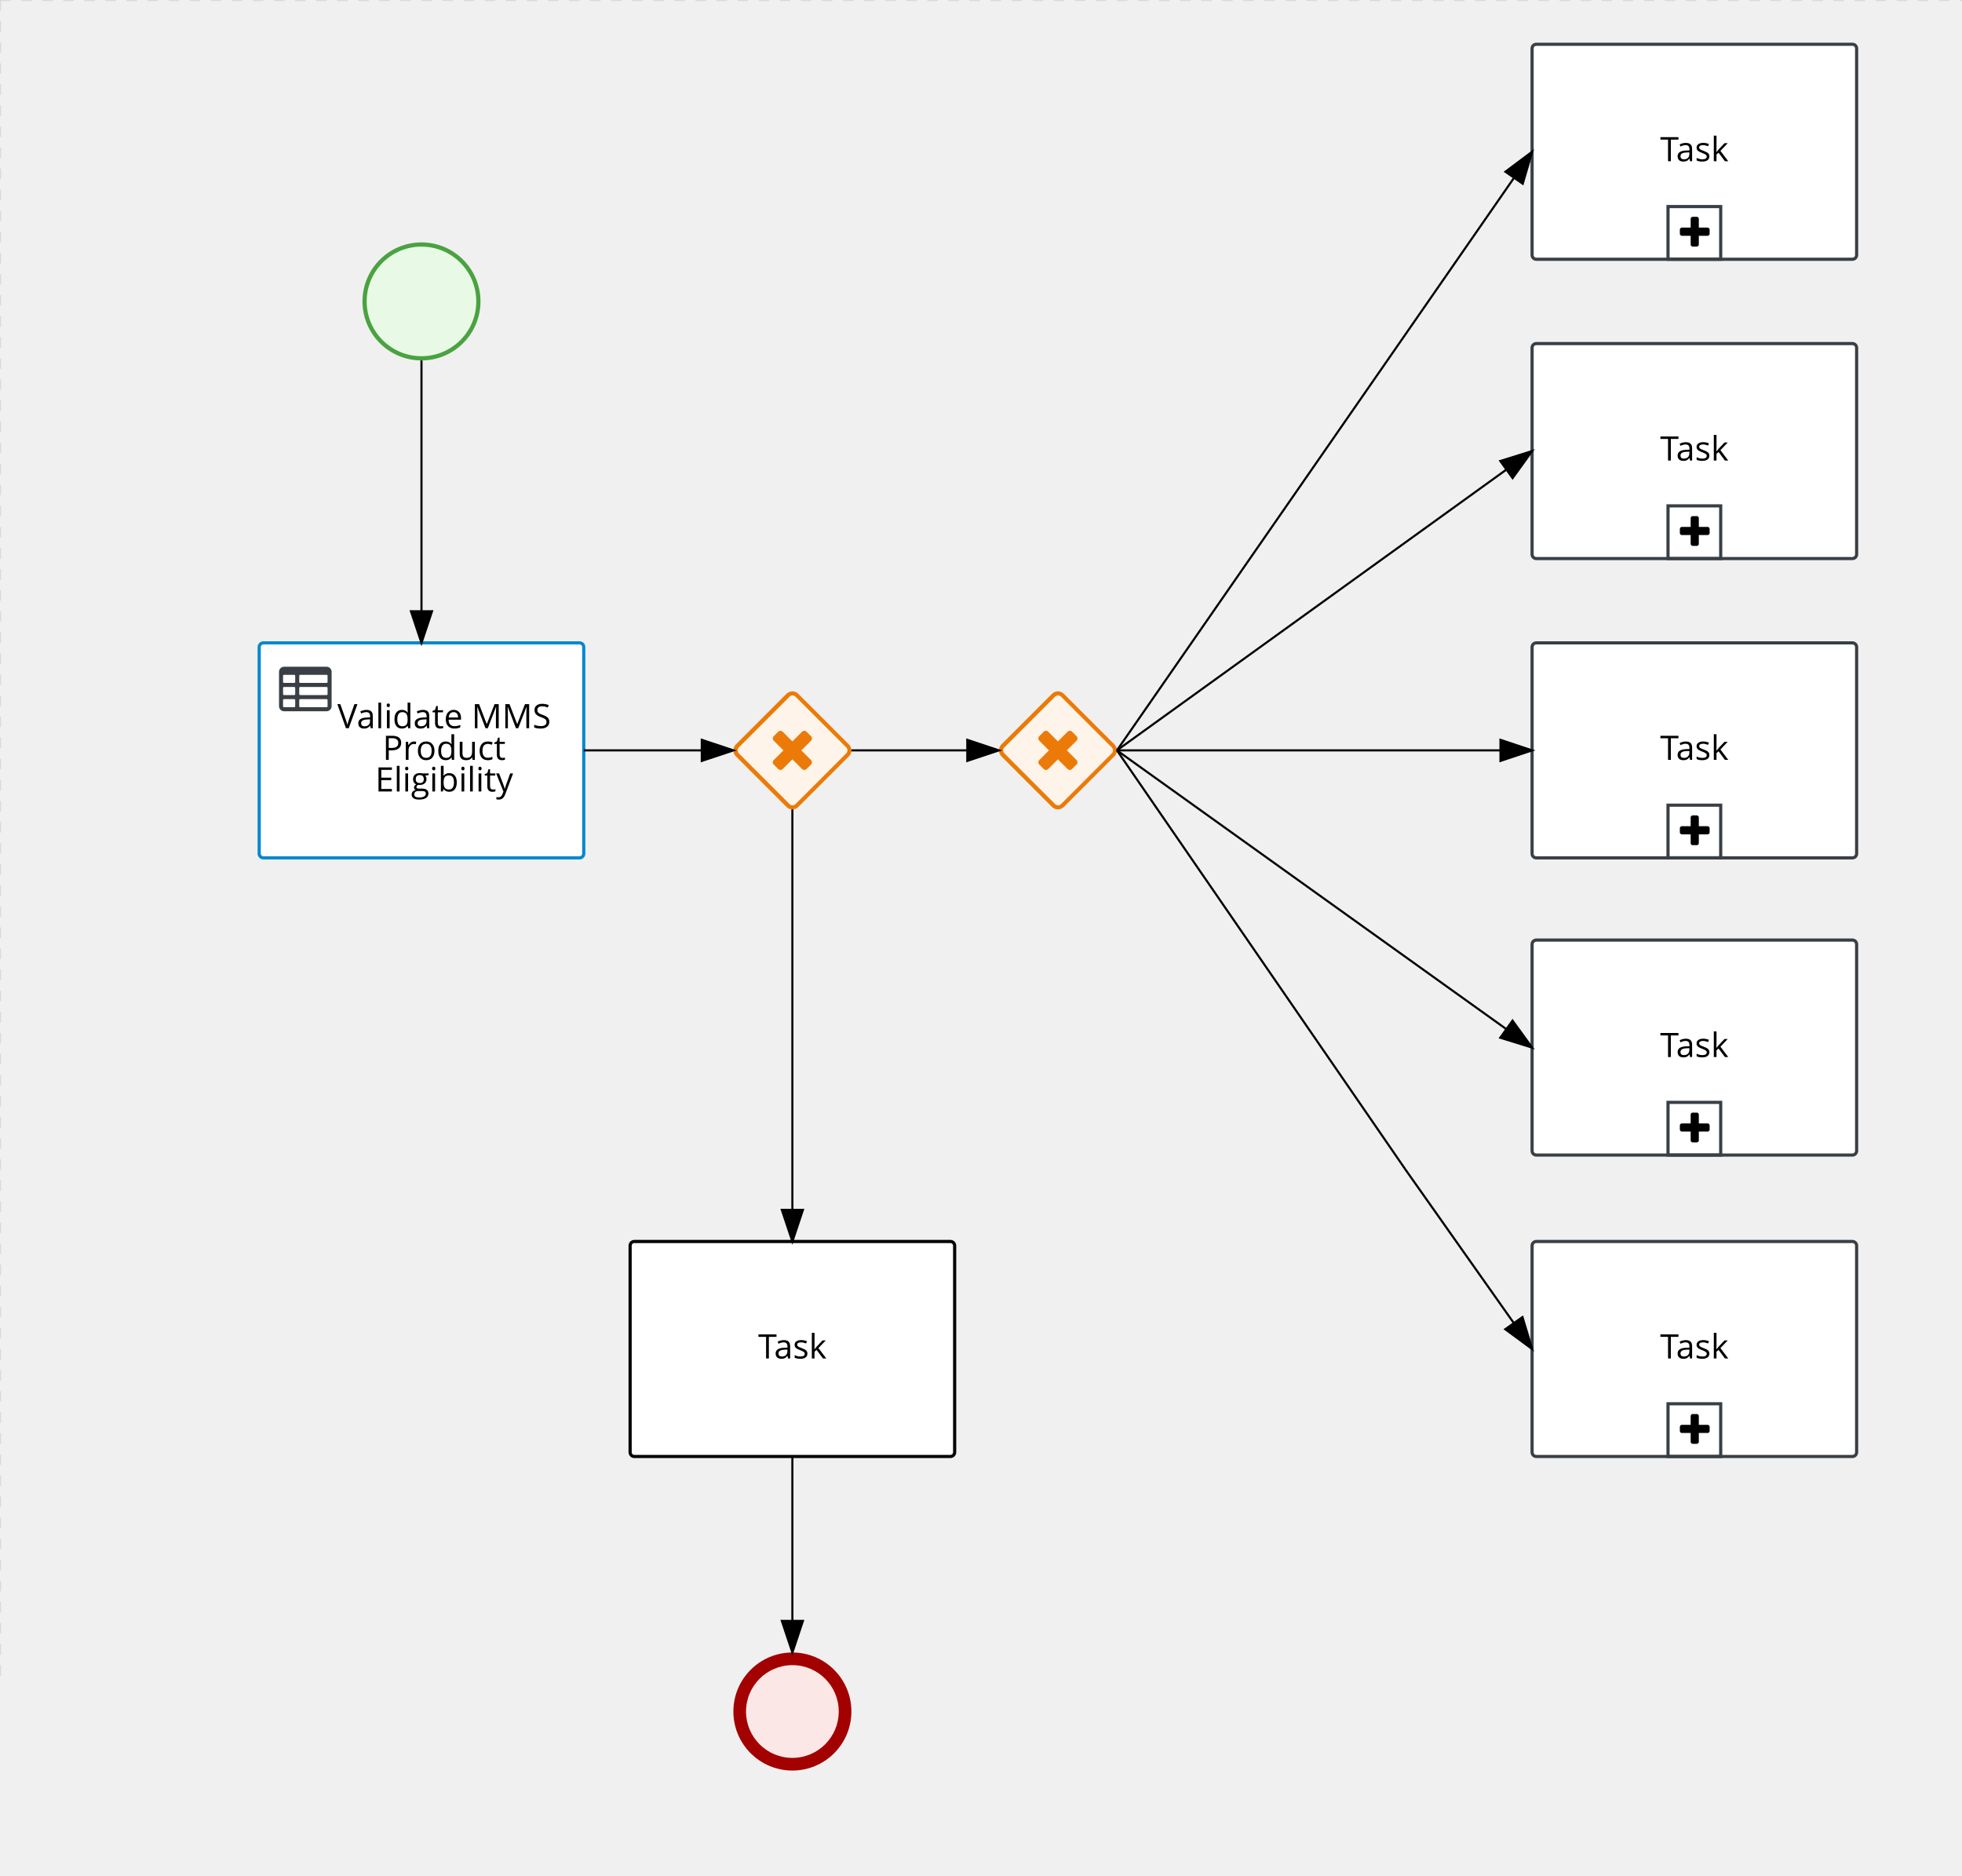
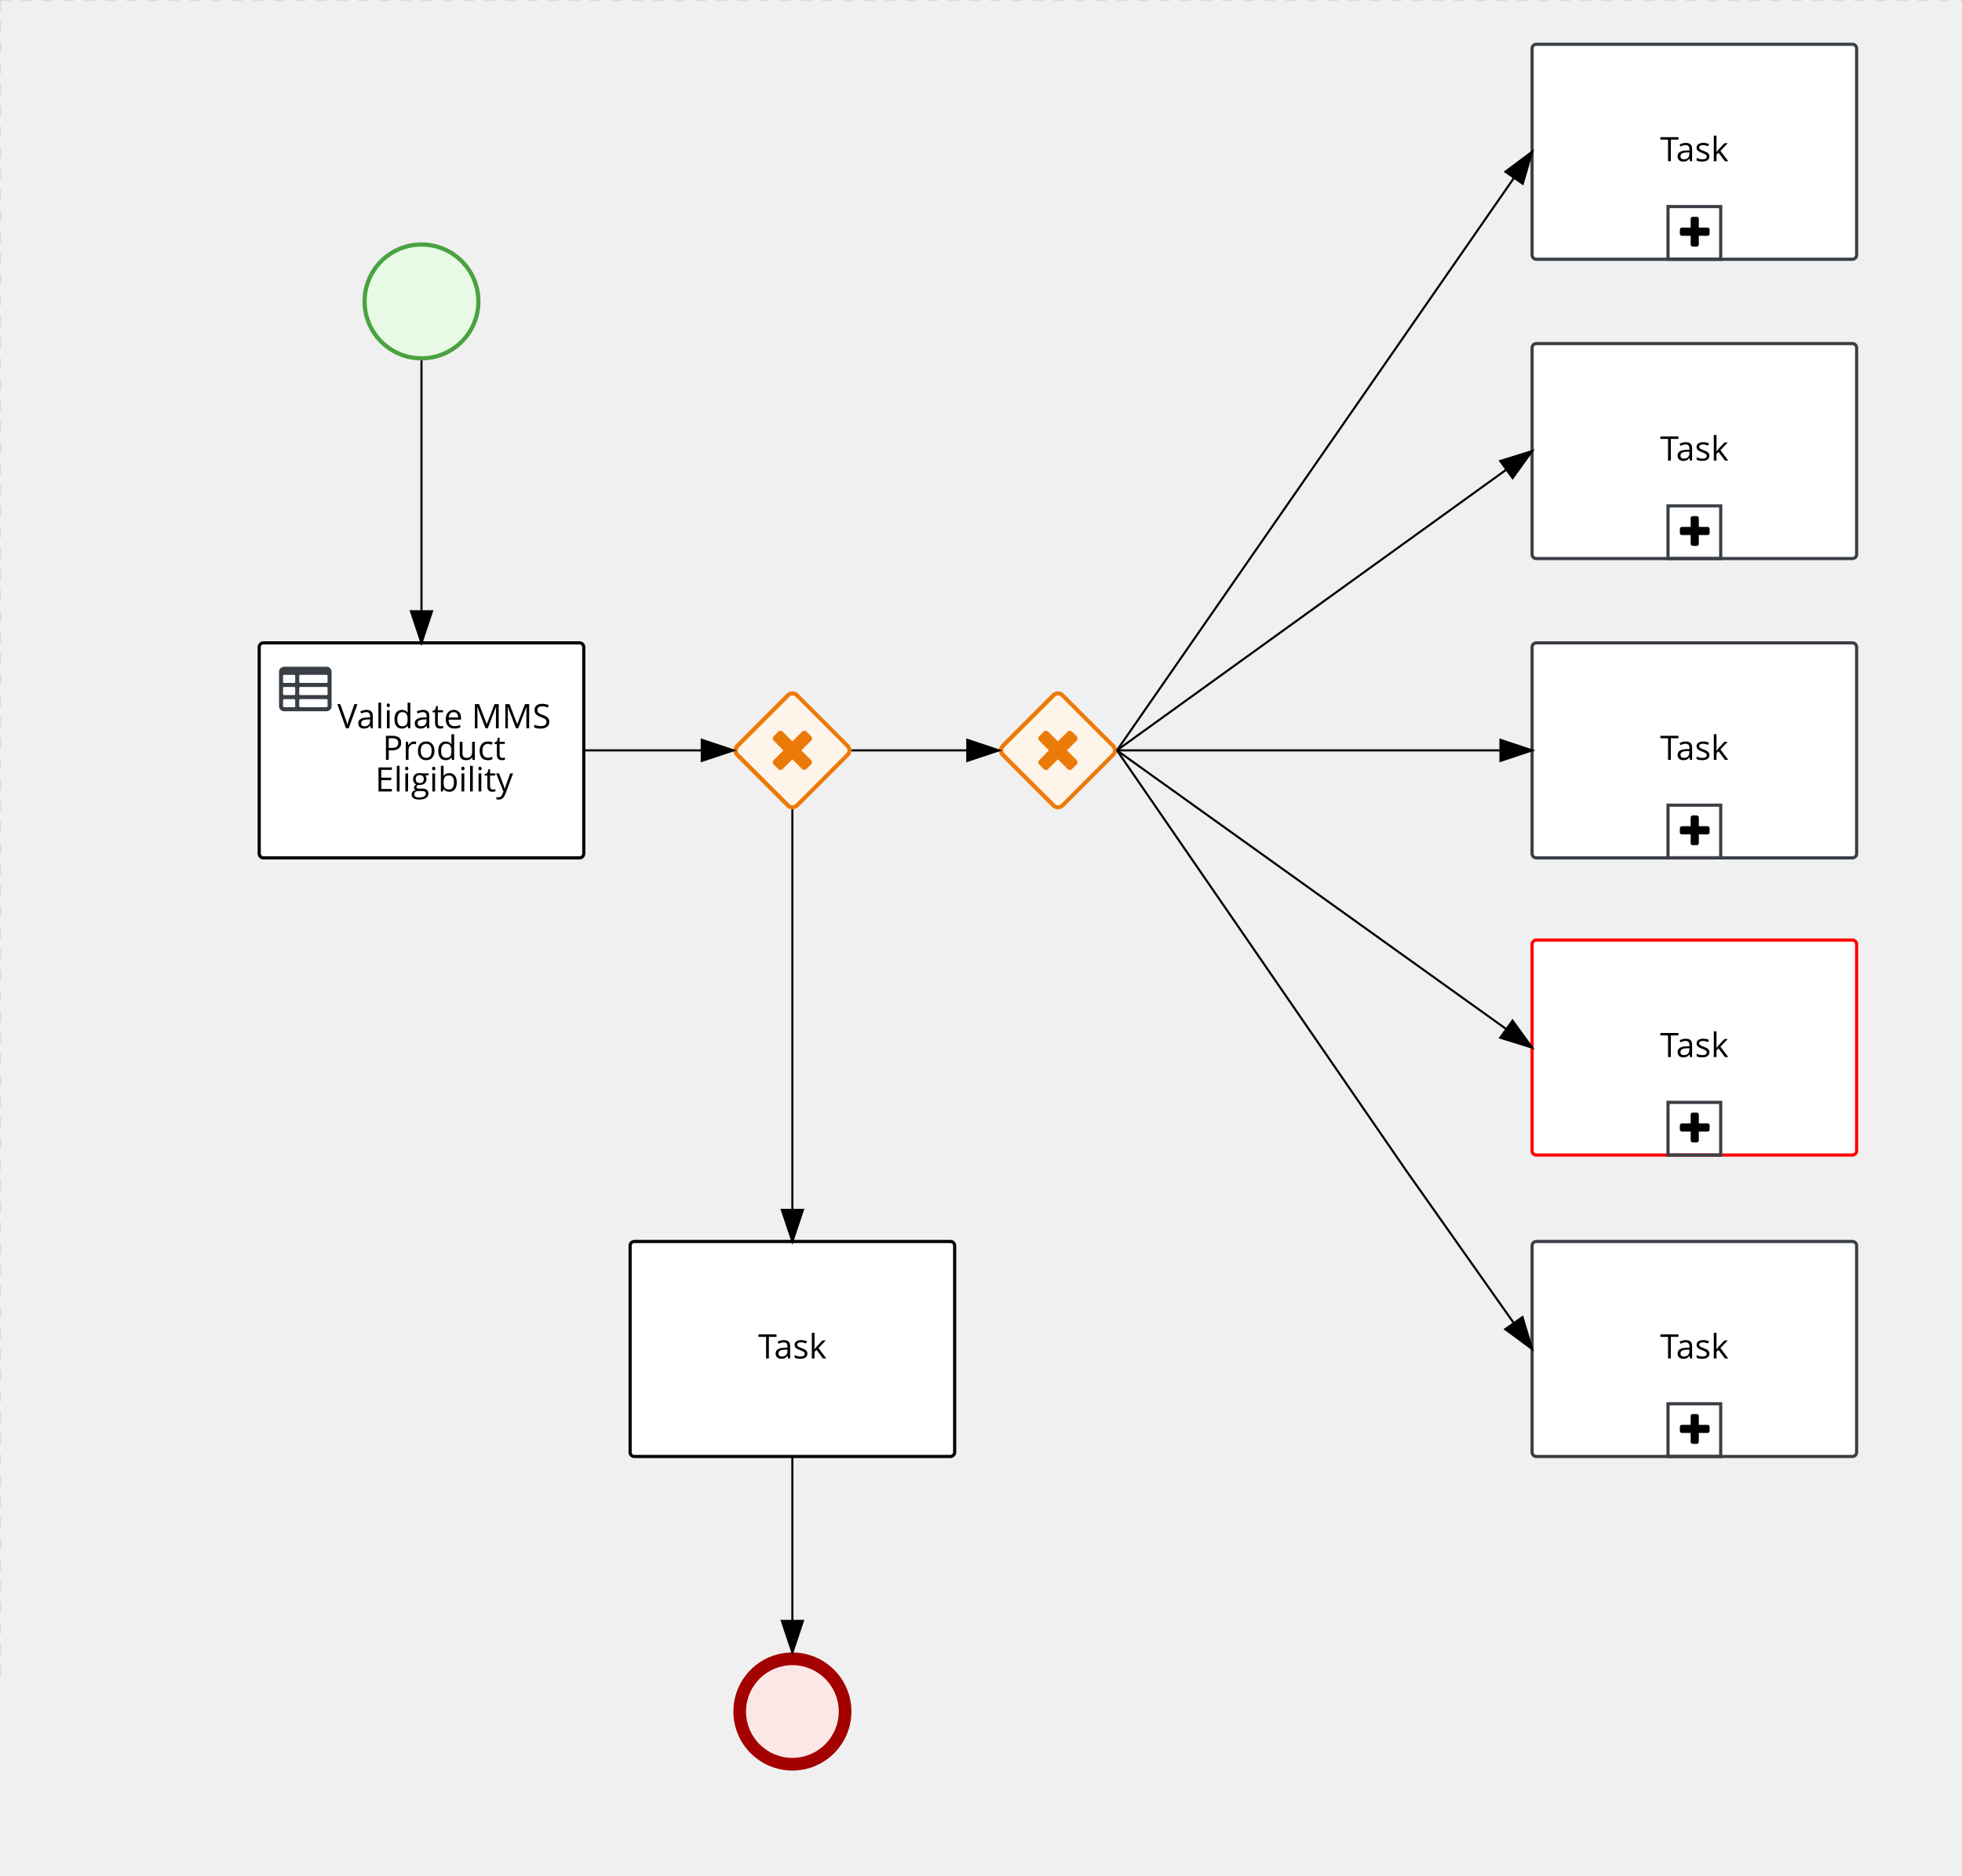
<svg xmlns="http://www.w3.org/2000/svg" version="1.1" width="931" height="890" viewBox="0 0 931 890">
  <defs />
  <g transform="matrix(1,0,0,1,0,0)">
    <g>
      <g>
        <g>
          <path fill="none" stroke="#d3d3d3" paint-order="fill stroke markers" d=" M 0 0 L 1200 0" stroke-miterlimit="10" stroke-opacity="0.8" stroke-dasharray="5" />
        </g>
        <g>
          <path fill="none" stroke="#d3d3d3" paint-order="fill stroke markers" d=" M 0 0 L 0 800" stroke-miterlimit="10" stroke-opacity="0.8" stroke-dasharray="5" />
        </g>
      </g>
      <g id="_A76799DD-3ED7-49B2-B6CB-41794F697E5E" bpmn2nodeid="_A76799DD-3ED7-49B2-B6CB-41794F697E5E" transform="matrix(1,0,0,1,727,589)">
        <g>
          <path fill="none" stroke="none" />
        </g>
        <g transform="matrix(1,0,0,1,0,0)">
          <path fill="#ffffff" stroke="none" id="_A76799DD-3ED7-49B2-B6CB-41794F697E5E?shapeType=BACKGROUND" paint-order="stroke fill markers" d=" M 2 0 L 152 0 L 152 0 A 2 2 0 0 1 154 2 L 154 100 L 154 100 A 2 2 0 0 1 152 102 L 2 102 L 2 102 A 2 2 0 0 1 0 100 L 0 2 L 0 2 A 2 2 0 0 1 2 0 Z" />
        </g>
        <g transform="matrix(1,0,0,1,0,0)">
          <path fill="none" stroke="rgb(57,63,68)" id="_A76799DD-3ED7-49B2-B6CB-41794F697E5E?shapeType=BORDER&amp;renderType=STROKE" paint-order="fill stroke markers" d=" M 2 0 L 152 0 L 152 0 A 2 2 0 0 1 154 2 L 154 100 L 154 100 A 2 2 0 0 1 152 102 L 2 102 L 2 102 A 2 2 0 0 1 0 100 L 0 2 L 0 2 A 2 2 0 0 1 2 0 Z" stroke-miterlimit="10" stroke-width="1.5" stroke-dasharray="" />
        </g>
        <g transform="matrix(1,0,0,1,1.5,11)">
          <g transform="matrix(1,0,0,1,0,0)">
            <g transform="matrix(1,0,0,1,63,66)">
              <path fill="none" stroke="#393f44" id="_A76799DD-3ED7-49B2-B6CB-41794F697E5Eundefined" paint-order="fill stroke markers" d=" M 0 0 L 25 0 L 25 25 L 0 25 L 0 0 Z Z" stroke-miterlimit="10" stroke-width="1.5" stroke-dasharray="" />
            </g>
            <g transform="matrix(0.04,0,0,0.04,68.64,69.6)">
              <path fill="#000000" stroke="#000000" id="_A76799DD-3ED7-49B2-B6CB-41794F697E5Eundefined" paint-order="fill stroke markers" d=" M 0 0 M 352 184 L 352 232 C 352 238.7 349.7 244.3 345 249 C 340.3 253.7 334.7 256 328 256 L 224 256 L 224 360 C 224 366.7 221.7 372.3 217 377 C 212.3 381.7 206.7 384 200 384 L 152 384 C 145.3 384 139.7 381.7 135 377 C 130.3 372.3 128 366.7 128 360 L 128 256 L 24 256 C 17.3 256 11.7 253.7 7 249 C 2.3 244.3 0 238.7 0 232 L 0 184 C 0 177.3 2.3 171.7 7 167 C 11.7 162.3 17.3 160 24 160 L 128 160 L 128 56 C 128 49.3 130.3 43.7 135 39 C 139.7 34.3 145.3 32 152 32 L 200 32 C 206.7 32 212.3 34.3 217 39 C 221.7 43.7 224 49.3 224 56 L 224 160 L 328 160 C 334.7 160 340.3 162.3 345 167 C 349.7 171.7 352 177.3 352 184 Z" stroke-miterlimit="10" stroke-dasharray="" />
            </g>
          </g>
        </g>
        <g transform="matrix(1,0,0,1,13.32,11)">
          <g transform="matrix(1,0,0,1,0,0)">
            <g transform="matrix(1,0,0,1,63,66)">
              <path fill="none" stroke="none" />
            </g>
            <g transform="matrix(0.04,0,0,0.04,68.64,69.6)">
              <path fill="none" stroke="none" />
            </g>
            <g transform="matrix(0.04,0,0,0.04,40.32,71.04)">
              <path fill="none" stroke="none" />
            </g>
            <g transform="matrix(0.04,0,0,0.04,39.36,72)">
              <path fill="none" stroke="none" />
            </g>
          </g>
        </g>
        <g transform="matrix(1,0,0,1,60.75,43.5)">
          <text fill="#000000" stroke="none" font-family="Open Sans" font-size="12pt" font-style="normal" font-weight="normal" text-decoration="normal" x="16.25" y="12" text-anchor="middle" dominant-baseline="alphabetic">Task</text>
        </g>
      </g>
      <g id="_72A694A1-276A-4D4A-A36B-1D5929B8A58D" bpmn2nodeid="_72A694A1-276A-4D4A-A36B-1D5929B8A58D" transform="matrix(1,0,0,1,727,305)">
        <g>
          <path fill="none" stroke="none" />
        </g>
        <g transform="matrix(1,0,0,1,0,0)">
          <path fill="#ffffff" stroke="none" id="_72A694A1-276A-4D4A-A36B-1D5929B8A58D?shapeType=BACKGROUND" paint-order="stroke fill markers" d=" M 2 0 L 152 0 L 152 0 A 2 2 0 0 1 154 2 L 154 100 L 154 100 A 2 2 0 0 1 152 102 L 2 102 L 2 102 A 2 2 0 0 1 0 100 L 0 2 L 0 2 A 2 2 0 0 1 2 0 Z" />
        </g>
        <g transform="matrix(1,0,0,1,0,0)">
          <path fill="none" stroke="rgb(57,63,68)" id="_72A694A1-276A-4D4A-A36B-1D5929B8A58D?shapeType=BORDER&amp;renderType=STROKE" paint-order="fill stroke markers" d=" M 2 0 L 152 0 L 152 0 A 2 2 0 0 1 154 2 L 154 100 L 154 100 A 2 2 0 0 1 152 102 L 2 102 L 2 102 A 2 2 0 0 1 0 100 L 0 2 L 0 2 A 2 2 0 0 1 2 0 Z" stroke-miterlimit="10" stroke-width="1.5" stroke-dasharray="" />
        </g>
        <g transform="matrix(1,0,0,1,1.5,11)">
          <g transform="matrix(1,0,0,1,0,0)">
            <g transform="matrix(1,0,0,1,63,66)">
              <path fill="none" stroke="#393f44" id="_72A694A1-276A-4D4A-A36B-1D5929B8A58Dundefined" paint-order="fill stroke markers" d=" M 0 0 L 25 0 L 25 25 L 0 25 L 0 0 Z Z" stroke-miterlimit="10" stroke-width="1.5" stroke-dasharray="" />
            </g>
            <g transform="matrix(0.04,0,0,0.04,68.64,69.6)">
              <path fill="#000000" stroke="#000000" id="_72A694A1-276A-4D4A-A36B-1D5929B8A58Dundefined" paint-order="fill stroke markers" d=" M 0 0 M 352 184 L 352 232 C 352 238.7 349.7 244.3 345 249 C 340.3 253.7 334.7 256 328 256 L 224 256 L 224 360 C 224 366.7 221.7 372.3 217 377 C 212.3 381.7 206.7 384 200 384 L 152 384 C 145.3 384 139.7 381.7 135 377 C 130.3 372.3 128 366.7 128 360 L 128 256 L 24 256 C 17.3 256 11.7 253.7 7 249 C 2.3 244.3 0 238.7 0 232 L 0 184 C 0 177.3 2.3 171.7 7 167 C 11.7 162.3 17.3 160 24 160 L 128 160 L 128 56 C 128 49.3 130.3 43.7 135 39 C 139.7 34.3 145.3 32 152 32 L 200 32 C 206.7 32 212.3 34.3 217 39 C 221.7 43.7 224 49.3 224 56 L 224 160 L 328 160 C 334.7 160 340.3 162.3 345 167 C 349.7 171.7 352 177.3 352 184 Z" stroke-miterlimit="10" stroke-dasharray="" />
            </g>
          </g>
        </g>
        <g transform="matrix(1,0,0,1,13.32,11)">
          <g transform="matrix(1,0,0,1,0,0)">
            <g transform="matrix(1,0,0,1,63,66)">
              <path fill="none" stroke="none" />
            </g>
            <g transform="matrix(0.04,0,0,0.04,68.64,69.6)">
              <path fill="none" stroke="none" />
            </g>
            <g transform="matrix(0.04,0,0,0.04,40.32,71.04)">
              <path fill="none" stroke="none" />
            </g>
            <g transform="matrix(0.04,0,0,0.04,39.36,72)">
              <path fill="none" stroke="none" />
            </g>
          </g>
        </g>
        <g transform="matrix(1,0,0,1,60.75,43.5)">
          <text fill="#000000" stroke="none" font-family="Open Sans" font-size="12pt" font-style="normal" font-weight="normal" text-decoration="normal" x="16.25" y="12" text-anchor="middle" dominant-baseline="alphabetic">Task</text>
        </g>
      </g>
      <g id="_F65759B2-F271-47D0-9E52-600622DB5DE0" bpmn2nodeid="_F65759B2-F271-47D0-9E52-600622DB5DE0" transform="matrix(1,0,0,1,727,446)">
        <g>
          <path fill="none" stroke="none" />
        </g>
        <g transform="matrix(1,0,0,1,0,0)">
          <path fill="#ffffff" stroke="none" id="_F65759B2-F271-47D0-9E52-600622DB5DE0?shapeType=BACKGROUND" paint-order="stroke fill markers" d=" M 2 0 L 152 0 L 152 0 A 2 2 0 0 1 154 2 L 154 100 L 154 100 A 2 2 0 0 1 152 102 L 2 102 L 2 102 A 2 2 0 0 1 0 100 L 0 2 L 0 2 A 2 2 0 0 1 2 0 Z" />
        </g>
        <g transform="matrix(1,0,0,1,0,0)">
-           <path fill="none" stroke="rgb(57,63,68)" id="_F65759B2-F271-47D0-9E52-600622DB5DE0?shapeType=BORDER&amp;renderType=STROKE" paint-order="fill stroke markers" d=" M 2 0 L 152 0 L 152 0 A 2 2 0 0 1 154 2 L 154 100 L 154 100 A 2 2 0 0 1 152 102 L 2 102 L 2 102 A 2 2 0 0 1 0 100 L 0 2 L 0 2 A 2 2 0 0 1 2 0 Z" stroke-miterlimit="10" stroke-width="1.5" stroke-dasharray="" />
+           <path fill="none" stroke="rgb(255,0,0)" id="_F65759B2-F271-47D0-9E52-600622DB5DE0?shapeType=BORDER&amp;renderType=STROKE" paint-order="fill stroke markers" d=" M 2 0 L 152 0 L 152 0 A 2 2 0 0 1 154 2 L 154 100 L 154 100 A 2 2 0 0 1 152 102 L 2 102 L 2 102 A 2 2 0 0 1 0 100 L 0 2 L 0 2 A 2 2 0 0 1 2 0 Z" stroke-miterlimit="10" stroke-width="1.5" stroke-dasharray="" />
        </g>
        <g transform="matrix(1,0,0,1,1.5,11)">
          <g transform="matrix(1,0,0,1,0,0)">
            <g transform="matrix(1,0,0,1,63,66)">
              <path fill="none" stroke="#393f44" id="_F65759B2-F271-47D0-9E52-600622DB5DE0undefined" paint-order="fill stroke markers" d=" M 0 0 L 25 0 L 25 25 L 0 25 L 0 0 Z Z" stroke-miterlimit="10" stroke-width="1.5" stroke-dasharray="" />
            </g>
            <g transform="matrix(0.04,0,0,0.04,68.64,69.6)">
              <path fill="#000000" stroke="#000000" id="_F65759B2-F271-47D0-9E52-600622DB5DE0undefined" paint-order="fill stroke markers" d=" M 0 0 M 352 184 L 352 232 C 352 238.7 349.7 244.3 345 249 C 340.3 253.7 334.7 256 328 256 L 224 256 L 224 360 C 224 366.7 221.7 372.3 217 377 C 212.3 381.7 206.7 384 200 384 L 152 384 C 145.3 384 139.7 381.7 135 377 C 130.3 372.3 128 366.7 128 360 L 128 256 L 24 256 C 17.3 256 11.7 253.7 7 249 C 2.3 244.3 0 238.7 0 232 L 0 184 C 0 177.3 2.3 171.7 7 167 C 11.7 162.3 17.3 160 24 160 L 128 160 L 128 56 C 128 49.3 130.3 43.7 135 39 C 139.7 34.3 145.3 32 152 32 L 200 32 C 206.7 32 212.3 34.3 217 39 C 221.7 43.7 224 49.3 224 56 L 224 160 L 328 160 C 334.7 160 340.3 162.3 345 167 C 349.7 171.7 352 177.3 352 184 Z" stroke-miterlimit="10" stroke-dasharray="" />
            </g>
          </g>
        </g>
        <g transform="matrix(1,0,0,1,13.32,11)">
          <g transform="matrix(1,0,0,1,0,0)">
            <g transform="matrix(1,0,0,1,63,66)">
              <path fill="none" stroke="none" />
            </g>
            <g transform="matrix(0.04,0,0,0.04,68.64,69.6)">
              <path fill="none" stroke="none" />
            </g>
            <g transform="matrix(0.04,0,0,0.04,40.32,71.04)">
              <path fill="none" stroke="none" />
            </g>
            <g transform="matrix(0.04,0,0,0.04,39.36,72)">
              <path fill="none" stroke="none" />
            </g>
          </g>
        </g>
        <g transform="matrix(1,0,0,1,60.75,43.5)">
          <text fill="#000000" stroke="none" font-family="Open Sans" font-size="12pt" font-style="normal" font-weight="normal" text-decoration="normal" x="16.25" y="12" text-anchor="middle" dominant-baseline="alphabetic">Task</text>
        </g>
      </g>
      <g id="_E49FADFE-7FA1-484B-80E2-FA06F971635C" bpmn2nodeid="_E49FADFE-7FA1-484B-80E2-FA06F971635C" transform="matrix(1,0,0,1,123,305)">
        <g>
          <path fill="none" stroke="none" />
        </g>
        <g transform="matrix(1,0,0,1,0,0)">
          <path fill="#ffffff" stroke="none" id="_E49FADFE-7FA1-484B-80E2-FA06F971635C?shapeType=BACKGROUND" paint-order="stroke fill markers" d=" M 2 0 L 152 0 L 152 0 A 2 2 0 0 1 154 2 L 154 100 L 154 100 A 2 2 0 0 1 152 102 L 2 102 L 2 102 A 2 2 0 0 1 0 100 L 0 2 L 0 2 A 2 2 0 0 1 2 0 Z" />
        </g>
        <g transform="matrix(1,0,0,1,0,0)">
-           <path fill="none" stroke="rgb(0,136,206)" id="_E49FADFE-7FA1-484B-80E2-FA06F971635C?shapeType=BORDER&amp;renderType=STROKE" paint-order="fill stroke markers" d=" M 2 0 L 152 0 L 152 0 A 2 2 0 0 1 154 2 L 154 100 L 154 100 A 2 2 0 0 1 152 102 L 2 102 L 2 102 A 2 2 0 0 1 0 100 L 0 2 L 0 2 A 2 2 0 0 1 2 0 Z" stroke-miterlimit="10" stroke-width="1.5" stroke-dasharray="" />
+           <path fill="none" stroke="rgb(0,0,0)" id="_E49FADFE-7FA1-484B-80E2-FA06F971635C?shapeType=BORDER&amp;renderType=STROKE" paint-order="fill stroke markers" d=" M 2 0 L 152 0 L 152 0 A 2 2 0 0 1 154 2 L 154 100 L 154 100 A 2 2 0 0 1 152 102 L 2 102 L 2 102 A 2 2 0 0 1 0 100 L 0 2 L 0 2 A 2 2 0 0 1 2 0 Z" stroke-miterlimit="10" stroke-width="1.5" stroke-dasharray="" />
        </g>
        <g>
          <g transform="matrix(0.06,0,0,0.06,9.4,9.4)">
            <g transform="matrix(1,0,0,1,0,0)">
              <path fill="#393f44" stroke="none" id="_E49FADFE-7FA1-484B-80E2-FA06F971635Cundefined" paint-order="stroke fill markers" d=" M 0 0 M 128 344 L 128 296 C 128 293.7 127.2 291.8 125.8 290.2 C 124.4 288.6 122.4 288 120 288 L 40 288 C 37.7 288 35.8 288.8 34.2 290.2 C 32.6 291.6 32 293.7 32 296 L 32 344 C 32 346.3 32.8 348.2 34.2 349.8 C 35.6 351.4 37.6 352 40 352 L 120 352 C 122.3 352 124.2 351.2 125.8 349.8 C 127.4 348.4 128 346.3 128 344 Z M 0 0 M 128 248 L 128 200 C 128 197.7 127.2 195.8 125.8 194.2 C 124.4 192.6 122.4 192 120 192 L 40 192 C 37.7 192 35.8 192.8 34.2 194.2 C 32.6 195.6 32 197.7 32 200 L 32 248 C 32 250.3 32.8 252.2 34.2 253.8 C 35.6 255.4 37.6 256 40 256 L 120 256 C 122.3 256 124.2 255.2 125.8 253.8 C 127.4 252.4 128 250.3 128 248 Z M 0 0 M 376 352 C 378.3 352 380.2 351.2 381.8 349.8 C 383.4 348.4 384 346.4 384 344 L 384 296 C 384 293.7 383.2 291.8 381.8 290.2 C 380.4 288.6 378.4 288 376 288 L 168 288 C 165.7 288 163.8 288.8 162.2 290.2 C 160.6 291.6 160 293.6 160 296 L 160 344 C 160 346.3 160.8 348.2 162.2 349.8 C 163.6 351.4 165.6 352 168 352 L 376 352 Z M 0 0 M 128 152 L 128 104 C 128 101.7 127.2 99.8 125.8 98.2 C 124.4 96.6 122.3 96 120 96 L 40 96 C 37.7 96 35.8 96.8 34.2 98.2 C 32.6 99.6 32 101.7 32 104 L 32 152 C 32 154.3 32.8 156.2 34.2 157.8 C 35.6 159.4 37.6 160 40 160 L 120 160 C 122.3 160 124.2 159.2 125.8 157.8 C 127.4 156.4 128 154.3 128 152 Z M 0 0 M 376 256 C 378.3 256 380.2 255.2 381.8 253.8 C 383.4 252.4 384 250.4 384 248 L 384 200 C 384 197.7 383.2 195.8 381.8 194.2 C 380.4 192.6 378.4 192 376 192 L 168 192 C 165.7 192 163.8 192.8 162.2 194.2 C 160.6 195.6 160 197.6 160 200 L 160 248 C 160 250.3 160.8 252.2 162.2 253.8 C 163.6 255.4 165.6 256 168 256 L 376 256 Z M 0 0 M 376 160 C 378.3 160 380.2 159.2 381.8 157.8 C 383.4 156.4 384 154.4 384 152 L 384 104 C 384 101.7 383.2 99.8 381.8 98.2 C 380.4 96.6 378.3 96 376 96 L 168 96 C 165.7 96 163.8 96.8 162.2 98.2 C 160.6 99.6 160 101.6 160 104 L 160 152 C 160 154.3 160.8 156.2 162.2 157.8 C 163.6 159.4 165.6 160 168 160 L 376 160 Z M 0 0 M 416 72 L 416 344 C 416 355 412.1 364.4 404.2 372.2 C 396.3 380 387 384 376 384 L 40 384 C 29 384 19.6 380.1 11.8 372.2 C 4 364.3 0 355 0 344 L 0 72 C 0 61 3.9 51.6 11.8 43.8 C 19.7 36 29 32 40 32 L 376 32 C 387 32 396.4 35.9 404.2 43.8 C 412 51.7 416 61 416 72 Z" />
            </g>
          </g>
        </g>
        <g transform="matrix(1,0,0,1,35,28.5)">
          <text fill="#000000" stroke="none" font-family="Open Sans" font-size="12pt" font-style="normal" font-weight="normal" text-decoration="normal" x="52.754" y="12" text-anchor="middle" dominant-baseline="alphabetic">Validate MMS </text>
          <text fill="#000000" stroke="none" font-family="Open Sans" font-size="12pt" font-style="normal" font-weight="normal" text-decoration="normal" x="52.754" y="27" text-anchor="middle" dominant-baseline="alphabetic">     Product      </text>
          <text fill="#000000" stroke="none" font-family="Open Sans" font-size="12pt" font-style="normal" font-weight="normal" text-decoration="normal" x="52.754" y="42" text-anchor="middle" dominant-baseline="alphabetic">     Eligibility     </text>
        </g>
      </g>
      <g id="_1EEB6DE2-0E7D-45DA-ADD0-10F76B710CCC" bpmn2nodeid="_1EEB6DE2-0E7D-45DA-ADD0-10F76B710CCC" transform="matrix(1,0,0,1,172,115)">
        <g>
          <path fill="none" stroke="none" />
        </g>
        <g transform="matrix(0.125,0,0,0.125,0,0)">
          <g transform="matrix(1,0,0,1,0,0)">
            <path fill="#e8fae6" stroke="none" id="_1EEB6DE2-0E7D-45DA-ADD0-10F76B710CCC?shapeType=BACKGROUND" paint-order="stroke fill markers" d=" M 0 0 M 444 224 C 444 263.9 434.2 300.8 414.4 334.5 C 394.7 368.2 368 394.9 334.4 414.5 C 300.8 434.1 263.9 444 224 444 C 184.1 444 147.2 434.2 113.5 414.4 C 79.8 394.7 53.1 368 33.5 334.4 C 13.9 300.8 4 263.9 4 224 C 4 184.1 13.8 147.2 33.6 113.5 C 53.4 79.8 80.1 53.1 113.6 33.5 C 147.1 13.9 184.1 4 224 4 C 263.9 4 300.8 13.8 334.5 33.6 C 368.2 53.4 394.9 80.1 414.5 113.6 C 434.1 147.1 444 184.1 444 224 Z" />
          </g>
          <g>
            <g transform="matrix(1,0,0,1,0,0)">
              <g transform="matrix(1,0,0,1,0,0)">
                <path fill="rgb(74,162,65)" stroke="none" id="_1EEB6DE2-0E7D-45DA-ADD0-10F76B710CCC?shapeType=BORDER&amp;renderType=FILL" paint-order="stroke fill markers" d=" M 0 0 M 224 0 C 100.3 0 0 100.3 0 224 C 0 347.7 100.3 448 224 448 C 347.7 448 448 347.7 448 224 C 448 100.3 347.7 0 224 0 Z M 0 0 M 224 432 C 109.1 432 16 338.9 16 224 C 16 109.1 109.1 16 224 16 C 338.9 16 432 109.1 432 224 C 432 338.9 338.9 432 224 432 Z" />
              </g>
            </g>
          </g>
        </g>
        <g transform="matrix(1,0,0,1,28,61)" />
      </g>
      <g id="_BF479B13-8E54-4DE4-90D3-F3C8C957838D" bpmn2nodeid="_BF479B13-8E54-4DE4-90D3-F3C8C957838D">
        <g>
          <path fill="none" stroke="rgb(0,0,0)" paint-order="fill stroke markers" d=" M 200 171 L 200 290" stroke-miterlimit="10" stroke-dasharray="" />
        </g>
        <g transform="matrix(1,0,0,1,200,171)" />
        <g transform="matrix(-1,1.2246467991473532e-16,-1.2246467991473532e-16,-1,205,305)">
          <path fill="rgb(0,0,0)" stroke="rgb(0,0,0)" paint-order="fill stroke markers" d=" M 10 15 L 0 15 L 5 0 Z" stroke-miterlimit="10" stroke-dasharray="" />
        </g>
        <g transform="matrix(1,0,0,1,210,238)" />
      </g>
      <g transform="matrix(1,0,0,1,727,589)" />
      <g transform="matrix(1,0,0,1,727,305)" />
      <g transform="matrix(1,0,0,1,727,446)" />
      <g transform="matrix(1,0,0,1,123,305)" />
      <g transform="matrix(1,0,0,1,172,115)" />
      <g id="_E17C8DEE-B1FB-4815-B3DA-DA69C2064B5B" bpmn2nodeid="_E17C8DEE-B1FB-4815-B3DA-DA69C2064B5B" transform="matrix(1,0,0,1,727,21)">
        <g>
          <path fill="none" stroke="none" />
        </g>
        <g transform="matrix(1,0,0,1,0,0)">
          <path fill="#ffffff" stroke="none" id="_E17C8DEE-B1FB-4815-B3DA-DA69C2064B5B?shapeType=BACKGROUND" paint-order="stroke fill markers" d=" M 2 0 L 152 0 L 152 0 A 2 2 0 0 1 154 2 L 154 100 L 154 100 A 2 2 0 0 1 152 102 L 2 102 L 2 102 A 2 2 0 0 1 0 100 L 0 2 L 0 2 A 2 2 0 0 1 2 0 Z" />
        </g>
        <g transform="matrix(1,0,0,1,0,0)">
          <path fill="none" stroke="rgb(57,63,68)" id="_E17C8DEE-B1FB-4815-B3DA-DA69C2064B5B?shapeType=BORDER&amp;renderType=STROKE" paint-order="fill stroke markers" d=" M 2 0 L 152 0 L 152 0 A 2 2 0 0 1 154 2 L 154 100 L 154 100 A 2 2 0 0 1 152 102 L 2 102 L 2 102 A 2 2 0 0 1 0 100 L 0 2 L 0 2 A 2 2 0 0 1 2 0 Z" stroke-miterlimit="10" stroke-width="1.5" stroke-dasharray="" />
        </g>
        <g transform="matrix(1,0,0,1,1.5,11)">
          <g transform="matrix(1,0,0,1,0,0)">
            <g transform="matrix(1,0,0,1,63,66)">
              <path fill="none" stroke="#393f44" id="_E17C8DEE-B1FB-4815-B3DA-DA69C2064B5Bundefined" paint-order="fill stroke markers" d=" M 0 0 L 25 0 L 25 25 L 0 25 L 0 0 Z Z" stroke-miterlimit="10" stroke-width="1.5" stroke-dasharray="" />
            </g>
            <g transform="matrix(0.04,0,0,0.04,68.64,69.6)">
              <path fill="#000000" stroke="#000000" id="_E17C8DEE-B1FB-4815-B3DA-DA69C2064B5Bundefined" paint-order="fill stroke markers" d=" M 0 0 M 352 184 L 352 232 C 352 238.7 349.7 244.3 345 249 C 340.3 253.7 334.7 256 328 256 L 224 256 L 224 360 C 224 366.7 221.7 372.3 217 377 C 212.3 381.7 206.7 384 200 384 L 152 384 C 145.3 384 139.7 381.7 135 377 C 130.3 372.3 128 366.7 128 360 L 128 256 L 24 256 C 17.3 256 11.7 253.7 7 249 C 2.3 244.3 0 238.7 0 232 L 0 184 C 0 177.3 2.3 171.7 7 167 C 11.7 162.3 17.3 160 24 160 L 128 160 L 128 56 C 128 49.3 130.3 43.7 135 39 C 139.7 34.3 145.3 32 152 32 L 200 32 C 206.7 32 212.3 34.3 217 39 C 221.7 43.7 224 49.3 224 56 L 224 160 L 328 160 C 334.7 160 340.3 162.3 345 167 C 349.7 171.7 352 177.3 352 184 Z" stroke-miterlimit="10" stroke-dasharray="" />
            </g>
          </g>
        </g>
        <g transform="matrix(1,0,0,1,13.32,11)">
          <g transform="matrix(1,0,0,1,0,0)">
            <g transform="matrix(1,0,0,1,63,66)">
              <path fill="none" stroke="none" />
            </g>
            <g transform="matrix(0.04,0,0,0.04,68.64,69.6)">
              <path fill="none" stroke="none" />
            </g>
            <g transform="matrix(0.04,0,0,0.04,40.32,71.04)">
              <path fill="none" stroke="none" />
            </g>
            <g transform="matrix(0.04,0,0,0.04,39.36,72)">
              <path fill="none" stroke="none" />
            </g>
          </g>
        </g>
        <g transform="matrix(1,0,0,1,60.75,43.5)">
          <text fill="#000000" stroke="none" font-family="Open Sans" font-size="12pt" font-style="normal" font-weight="normal" text-decoration="normal" x="16.25" y="12" text-anchor="middle" dominant-baseline="alphabetic">Task</text>
        </g>
      </g>
      <g id="_DD944437-5A6E-4C4F-B95D-718443E29EF8" bpmn2nodeid="_DD944437-5A6E-4C4F-B95D-718443E29EF8" transform="matrix(1,0,0,1,727,163)">
        <g>
          <path fill="none" stroke="none" />
        </g>
        <g transform="matrix(1,0,0,1,0,0)">
          <path fill="#ffffff" stroke="none" id="_DD944437-5A6E-4C4F-B95D-718443E29EF8?shapeType=BACKGROUND" paint-order="stroke fill markers" d=" M 2 0 L 152 0 L 152 0 A 2 2 0 0 1 154 2 L 154 100 L 154 100 A 2 2 0 0 1 152 102 L 2 102 L 2 102 A 2 2 0 0 1 0 100 L 0 2 L 0 2 A 2 2 0 0 1 2 0 Z" />
        </g>
        <g transform="matrix(1,0,0,1,0,0)">
          <path fill="none" stroke="rgb(57,63,68)" id="_DD944437-5A6E-4C4F-B95D-718443E29EF8?shapeType=BORDER&amp;renderType=STROKE" paint-order="fill stroke markers" d=" M 2 0 L 152 0 L 152 0 A 2 2 0 0 1 154 2 L 154 100 L 154 100 A 2 2 0 0 1 152 102 L 2 102 L 2 102 A 2 2 0 0 1 0 100 L 0 2 L 0 2 A 2 2 0 0 1 2 0 Z" stroke-miterlimit="10" stroke-width="1.5" stroke-dasharray="" />
        </g>
        <g transform="matrix(1,0,0,1,1.5,11)">
          <g transform="matrix(1,0,0,1,0,0)">
            <g transform="matrix(1,0,0,1,63,66)">
              <path fill="none" stroke="#393f44" id="_DD944437-5A6E-4C4F-B95D-718443E29EF8undefined" paint-order="fill stroke markers" d=" M 0 0 L 25 0 L 25 25 L 0 25 L 0 0 Z Z" stroke-miterlimit="10" stroke-width="1.5" stroke-dasharray="" />
            </g>
            <g transform="matrix(0.04,0,0,0.04,68.64,69.6)">
              <path fill="#000000" stroke="#000000" id="_DD944437-5A6E-4C4F-B95D-718443E29EF8undefined" paint-order="fill stroke markers" d=" M 0 0 M 352 184 L 352 232 C 352 238.7 349.7 244.3 345 249 C 340.3 253.7 334.7 256 328 256 L 224 256 L 224 360 C 224 366.7 221.7 372.3 217 377 C 212.3 381.7 206.7 384 200 384 L 152 384 C 145.3 384 139.7 381.7 135 377 C 130.3 372.3 128 366.7 128 360 L 128 256 L 24 256 C 17.3 256 11.7 253.7 7 249 C 2.3 244.3 0 238.7 0 232 L 0 184 C 0 177.3 2.3 171.7 7 167 C 11.7 162.3 17.3 160 24 160 L 128 160 L 128 56 C 128 49.3 130.3 43.7 135 39 C 139.7 34.3 145.3 32 152 32 L 200 32 C 206.7 32 212.3 34.3 217 39 C 221.7 43.7 224 49.3 224 56 L 224 160 L 328 160 C 334.7 160 340.3 162.3 345 167 C 349.7 171.7 352 177.3 352 184 Z" stroke-miterlimit="10" stroke-dasharray="" />
            </g>
          </g>
        </g>
        <g transform="matrix(1,0,0,1,13.32,11)">
          <g transform="matrix(1,0,0,1,0,0)">
            <g transform="matrix(1,0,0,1,63,66)">
              <path fill="none" stroke="none" />
            </g>
            <g transform="matrix(0.04,0,0,0.04,68.64,69.6)">
              <path fill="none" stroke="none" />
            </g>
            <g transform="matrix(0.04,0,0,0.04,40.32,71.04)">
              <path fill="none" stroke="none" />
            </g>
            <g transform="matrix(0.04,0,0,0.04,39.36,72)">
              <path fill="none" stroke="none" />
            </g>
          </g>
        </g>
        <g transform="matrix(1,0,0,1,60.75,43.5)">
          <text fill="#000000" stroke="none" font-family="Open Sans" font-size="12pt" font-style="normal" font-weight="normal" text-decoration="normal" x="16.25" y="12" text-anchor="middle" dominant-baseline="alphabetic">Task</text>
        </g>
      </g>
      <g transform="matrix(1,0,0,1,727,163)" />
      <g transform="matrix(1,0,0,1,727,21)" />
      <g id="_6D9BF764-7BC5-43BF-A105-0A907C5B68FB" bpmn2nodeid="_6D9BF764-7BC5-43BF-A105-0A907C5B68FB" transform="matrix(1,0,0,1,474,328)">
        <g>
          <path fill="none" stroke="none" />
        </g>
        <g transform="matrix(0.125,0,0,0.125,0,0)">
          <g transform="matrix(1,0,0,1,0,0)">
            <path fill="#fef4ea" stroke="none" id="_6D9BF764-7BC5-43BF-A105-0A907C5B68FB?shapeType=BACKGROUND" paint-order="stroke fill markers" d=" M 0 0 M 224.4 4.3 C 216.4 4.3 208.4 7.3 202.3 13.4 L 13.5 202.2 C 1.3 214.4 1.3 234.2 13.5 246.4 L 202.2 435.1 C 208.3 441.2 216.4 444.2 224.3 444.2 C 232.2 444.2 240.3 441.2 246.4 435.1 L 435.1 246.4 C 447.3 234.2 447.3 214.4 435.1 202.2 L 246.5 13.4 C 240.4 7.3 232.4 4.3 224.4 4.3 L 224.4 4.3 Z" />
          </g>
          <g>
            <g transform="matrix(1,0,0,1,0,0)">
              <g transform="matrix(1,0,0,1,0,0)">
                <path fill="rgb(236,122,8)" stroke="none" id="_6D9BF764-7BC5-43BF-A105-0A907C5B68FB?shapeType=BORDER&amp;renderType=FILL" paint-order="stroke fill markers" d=" M 0 0 M 20.8 212.7 L 213.3 20.2 C 219.6 13.9 229.7 13.9 235.9 20.2 L 428.4 212.7 C 434.7 219 434.7 229.1 428.4 235.3 L 235.9 427.8 C 229.6 434.1 219.5 434.1 213.3 427.8 L 20.8 235.3 C 14.5 229.1 14.5 218.9 20.8 212.7 L 20.8 212.7 Z M 0 0 M 0 224 C 0 232.1 3.1 240.3 9.3 246.5 L 201.5 438.7 C 213.9 451.1 234.1 451.1 246.5 438.7 L 438.7 246.5 C 444.9 240.3 448 232.1 448 224 C 448 215.9 444.9 207.7 438.7 201.5 L 246.5 9.3 C 234.1 -3.1 213.9 -3.1 201.5 9.3 L 9.3 201.5 C 3.1 207.7 0 215.9 0 224 L 0 224 Z" />
              </g>
            </g>
          </g>
          <g>
            <g transform="matrix(1,0,0,1,0,0)">
              <g transform="matrix(1,0,0,1,0,0)">
                <path fill="#ec7a08" stroke="none" id="_6D9BF764-7BC5-43BF-A105-0A907C5B68FBundefined" paint-order="stroke fill markers" d=" M 0 0 M 298.2 269.2 C 298.2 272.6 297.1 275.3 294.7 277.7 L 277.7 294.7 C 275.3 297.1 272.6 298.2 269.2 298.2 C 265.8 298.2 263.1 297.1 260.7 294.7 L 224 258 L 187.2 294.8 C 184.8 297.2 182.1 298.3 178.7 298.3 C 175.3 298.3 172.6 297.2 170.2 294.8 L 153.2 277.8 C 150.8 275.4 149.7 272.7 149.7 269.3 C 149.7 265.9 150.8 263.2 153.2 260.8 L 190 224 L 153.2 187.2 C 150.8 184.8 149.7 182 149.7 178.7 C 149.7 175.3 150.8 172.5 153.2 170.2 L 170.2 153.2 C 172.6 150.8 175.3 149.7 178.7 149.7 C 182.1 149.7 184.8 150.8 187.2 153.2 L 224 190 L 260.8 153.2 C 263.2 150.8 265.9 149.7 269.3 149.7 C 272.7 149.7 275.4 150.8 277.8 153.2 L 294.8 170.2 C 297.2 172.5 298.3 175.3 298.3 178.7 C 298.3 182 297.2 184.8 294.8 187.2 L 258 224 L 294.8 260.8 C 297.1 263.1 298.2 265.9 298.2 269.2 Z" />
              </g>
            </g>
          </g>
        </g>
        <g transform="matrix(1,0,0,1,28,61)" />
      </g>
      <g id="_424C7072-2A9A-4B3F-A734-5F87F5B6A74E" bpmn2nodeid="_424C7072-2A9A-4B3F-A734-5F87F5B6A74E">
        <g>
          <path fill="none" stroke="rgb(0,0,0)" paint-order="fill stroke markers" d=" M 530 356 L 718.451 84.325" stroke-miterlimit="10" stroke-dasharray="" />
        </g>
        <g transform="matrix(1,0,0,1,530,356)" />
        <g transform="matrix(0.8216711,0.569962,-0.569962,0.8216711,722.8916,69.15019)">
          <path fill="rgb(0,0,0)" stroke="rgb(0,0,0)" paint-order="fill stroke markers" d=" M 10 15 L 0 15 L 5 0 Z" stroke-miterlimit="10" stroke-dasharray="" />
        </g>
        <g transform="matrix(1,0,0,1,579.7205,208.3004)" />
      </g>
      <g id="_9DFD2A05-08FC-4227-9616-EB8B35431BC5" bpmn2nodeid="_9DFD2A05-08FC-4227-9616-EB8B35431BC5">
        <g>
          <path fill="none" stroke="rgb(0,0,0)" paint-order="fill stroke markers" d=" M 530 356 L 712 356" stroke-miterlimit="10" stroke-dasharray="" />
        </g>
        <g transform="matrix(1,0,0,1,530,356)" />
        <g transform="matrix(6.123233995736766e-17,1,-1,6.123233995736766e-17,727,351)">
          <path fill="rgb(0,0,0)" stroke="rgb(0,0,0)" paint-order="fill stroke markers" d=" M 10 15 L 0 15 L 5 0 Z" stroke-miterlimit="10" stroke-dasharray="" />
        </g>
        <g transform="matrix(1,0,0,1,530,346)" />
      </g>
      <g id="_1E83C64C-86AD-431E-B3FB-50EA29AA6065" bpmn2nodeid="_1E83C64C-86AD-431E-B3FB-50EA29AA6065">
        <g>
          <path fill="none" stroke="#000000" paint-order="fill stroke markers" d=" M 530 356 L 714.802 488.27" stroke-miterlimit="10" stroke-dasharray="" />
        </g>
        <g transform="matrix(1,0,0,1,530,356)" />
        <g transform="matrix(-0.5820189,0.8131753,-0.8131753,-0.5820189,729.9101,492.9341)">
          <path fill="#000000" stroke="#000000" paint-order="fill stroke markers" d=" M 10 15 L 0 15 L 5 0 Z" stroke-miterlimit="10" stroke-dasharray="" />
        </g>
        <g transform="matrix(1,0,0,1,553.0027,418.3682)" />
      </g>
      <g id="_5C95B5F7-B483-4434-8E37-0D0B9C971A2B" bpmn2nodeid="_5C95B5F7-B483-4434-8E37-0D0B9C971A2B">
        <g>
          <path fill="none" stroke="#000000" paint-order="fill stroke markers" d=" M 530 356 L 667 555 L 718.35 627.745" stroke-miterlimit="10" stroke-dasharray="" />
        </g>
        <g transform="matrix(1,0,0,1,530,356)" />
        <g transform="matrix(-0.8169679,0.5766832,-0.5766832,-0.8169679,731.0848,637.1166)">
          <path fill="#000000" stroke="#000000" paint-order="fill stroke markers" d=" M 10 15 L 0 15 L 5 0 Z" stroke-miterlimit="10" stroke-dasharray="" />
        </g>
        <g transform="matrix(1,0,0,1,550.0312,449.8294)" />
      </g>
      <g id="_62C19D14-2725-4989-BC6B-E99D88A4BCE3" bpmn2nodeid="_62C19D14-2725-4989-BC6B-E99D88A4BCE3">
        <g>
          <path fill="none" stroke="rgb(0,0,0)" paint-order="fill stroke markers" d=" M 530 356 L 714.832 222.771" stroke-miterlimit="10" stroke-dasharray="" />
        </g>
        <g transform="matrix(1,0,0,1,530,356)" />
        <g transform="matrix(0.5847386,0.8112218,-0.8112218,0.5847386,724.0763,209.9439)">
          <path fill="rgb(0,0,0)" stroke="rgb(0,0,0)" paint-order="fill stroke markers" d=" M 10 15 L 0 15 L 5 0 Z" stroke-miterlimit="10" stroke-dasharray="" />
        </g>
        <g transform="matrix(1,0,0,1,553.2252,276.8878)" />
      </g>
      <g transform="matrix(1,0,0,1,474,328)" />
      <g id="_A51A2811-04F0-453C-931D-C050A2412224" bpmn2nodeid="_A51A2811-04F0-453C-931D-C050A2412224" transform="matrix(1,0,0,1,299,589)">
        <g>
          <path fill="none" stroke="none" />
        </g>
        <g transform="matrix(1,0,0,1,0,0)">
          <path fill="#ffffff" stroke="none" id="_A51A2811-04F0-453C-931D-C050A2412224?shapeType=BACKGROUND" paint-order="stroke fill markers" d=" M 2 0 L 152 0 L 152 0 A 2 2 0 0 1 154 2 L 154 100 L 154 100 A 2 2 0 0 1 152 102 L 2 102 L 2 102 A 2 2 0 0 1 0 100 L 0 2 L 0 2 A 2 2 0 0 1 2 0 Z" />
        </g>
        <g transform="matrix(1,0,0,1,0,0)">
          <path fill="none" stroke="rgb(0,0,0)" id="_A51A2811-04F0-453C-931D-C050A2412224?shapeType=BORDER&amp;renderType=STROKE" paint-order="fill stroke markers" d=" M 2 0 L 152 0 L 152 0 A 2 2 0 0 1 154 2 L 154 100 L 154 100 A 2 2 0 0 1 152 102 L 2 102 L 2 102 A 2 2 0 0 1 0 100 L 0 2 L 0 2 A 2 2 0 0 1 2 0 Z" stroke-miterlimit="10" stroke-width="1.5" stroke-dasharray="" />
        </g>
        <g transform="matrix(1,0,0,1,60.75,43.5)">
          <text fill="#000000" stroke="none" font-family="Open Sans" font-size="12pt" font-style="normal" font-weight="normal" text-decoration="normal" x="16.25" y="12" text-anchor="middle" dominant-baseline="alphabetic">Task</text>
        </g>
      </g>
      <g transform="matrix(1,0,0,1,299,589)" />
      <g id="_28468B58-925A-47E1-8A9F-195FB467AEBE" bpmn2nodeid="_28468B58-925A-47E1-8A9F-195FB467AEBE" transform="matrix(1,0,0,1,348,784)">
        <g>
          <path fill="none" stroke="none" />
        </g>
        <g transform="matrix(0.125,0,0,0.125,0,0)">
          <g transform="matrix(1,0,0,1,0,0)">
            <path fill="#fce7e7" stroke="none" id="_28468B58-925A-47E1-8A9F-195FB467AEBE?shapeType=BACKGROUND" paint-order="stroke fill markers" d=" M 0 0 M 444 224 C 444 263.9 434.2 300.8 414.4 334.5 C 394.7 368.2 368 394.9 334.4 414.5 C 300.8 434.1 263.9 444 224 444 C 184.1 444 147.2 434.2 113.5 414.4 C 79.8 394.7 53.1 368 33.5 334.4 C 13.9 300.8 4 263.9 4 224 C 4 184.1 13.8 147.2 33.6 113.5 C 53.4 79.8 80.1 53.1 113.6 33.5 C 147.1 13.9 184.1 4 224 4 C 263.9 4 300.8 13.8 334.5 33.6 C 368.2 53.4 394.9 80.1 414.5 113.6 C 434.1 147.1 444 184.1 444 224 Z" />
          </g>
          <g>
            <g transform="matrix(1,0,0,1,0,0)">
              <g transform="matrix(1,0,0,1,0,0)">
                <path fill="rgb(163,0,0)" stroke="none" id="_28468B58-925A-47E1-8A9F-195FB467AEBE?shapeType=BORDER&amp;renderType=FILL" paint-order="stroke fill markers" d=" M 0 0 M 224 0 C 100.3 0 0 100.3 0 224 C 0 347.7 100.3 448 224 448 C 347.7 448 448 347.7 448 224 C 448 100.3 347.7 0 224 0 Z M 0 0 M 224 400 C 126.8 400 48 321.2 48 224 C 48 126.8 126.8 48 224 48 C 321.2 48 400 126.8 400 224 C 400 321.2 321.2 400 224 400 Z" />
              </g>
            </g>
          </g>
        </g>
        <g transform="matrix(1,0,0,1,28,61)" />
      </g>
      <g id="_BAB92737-1D8F-47A2-B2A1-0D48A6F91123" bpmn2nodeid="_BAB92737-1D8F-47A2-B2A1-0D48A6F91123">
        <g>
          <path fill="none" stroke="#000000" paint-order="fill stroke markers" d=" M 376 691 L 376 769" stroke-miterlimit="10" stroke-dasharray="" />
        </g>
        <g transform="matrix(1,0,0,1,376,691)" />
        <g transform="matrix(-1,1.2246467991473532e-16,-1.2246467991473532e-16,-1,381,784)">
          <path fill="#000000" stroke="#000000" paint-order="fill stroke markers" d=" M 10 15 L 0 15 L 5 0 Z" stroke-miterlimit="10" stroke-dasharray="" />
        </g>
        <g transform="matrix(1,0,0,1,386,737.5)" />
      </g>
      <g transform="matrix(1,0,0,1,348,784)" />
      <g id="_6D377CCF-8236-497B-B3FF-13EA45EEFA0A" bpmn2nodeid="_6D377CCF-8236-497B-B3FF-13EA45EEFA0A" transform="matrix(1,0,0,1,348,328)">
        <g>
          <path fill="none" stroke="none" />
        </g>
        <g transform="matrix(0.125,0,0,0.125,0,0)">
          <g transform="matrix(1,0,0,1,0,0)">
            <path fill="#fef4ea" stroke="none" id="_6D377CCF-8236-497B-B3FF-13EA45EEFA0A?shapeType=BACKGROUND" paint-order="stroke fill markers" d=" M 0 0 M 224.4 4.3 C 216.4 4.3 208.4 7.3 202.3 13.4 L 13.5 202.2 C 1.3 214.4 1.3 234.2 13.5 246.4 L 202.2 435.1 C 208.3 441.2 216.4 444.2 224.3 444.2 C 232.2 444.2 240.3 441.2 246.4 435.1 L 435.1 246.4 C 447.3 234.2 447.3 214.4 435.1 202.2 L 246.5 13.4 C 240.4 7.3 232.4 4.3 224.4 4.3 L 224.4 4.3 Z" />
          </g>
          <g>
            <g transform="matrix(1,0,0,1,0,0)">
              <g transform="matrix(1,0,0,1,0,0)">
                <path fill="rgb(236,122,8)" stroke="none" id="_6D377CCF-8236-497B-B3FF-13EA45EEFA0A?shapeType=BORDER&amp;renderType=FILL" paint-order="stroke fill markers" d=" M 0 0 M 20.8 212.7 L 213.3 20.2 C 219.6 13.9 229.7 13.9 235.9 20.2 L 428.4 212.7 C 434.7 219 434.7 229.1 428.4 235.3 L 235.9 427.8 C 229.6 434.1 219.5 434.1 213.3 427.8 L 20.8 235.3 C 14.5 229.1 14.5 218.9 20.8 212.7 L 20.8 212.7 Z M 0 0 M 0 224 C 0 232.1 3.1 240.3 9.3 246.5 L 201.5 438.7 C 213.9 451.1 234.1 451.1 246.5 438.7 L 438.7 246.5 C 444.9 240.3 448 232.1 448 224 C 448 215.9 444.9 207.7 438.7 201.5 L 246.5 9.3 C 234.1 -3.1 213.9 -3.1 201.5 9.3 L 9.3 201.5 C 3.1 207.7 0 215.9 0 224 L 0 224 Z" />
              </g>
            </g>
          </g>
          <g>
            <g transform="matrix(1,0,0,1,0,0)">
              <g transform="matrix(1,0,0,1,0,0)">
                <path fill="#ec7a08" stroke="none" id="_6D377CCF-8236-497B-B3FF-13EA45EEFA0Aundefined" paint-order="stroke fill markers" d=" M 0 0 M 298.2 269.2 C 298.2 272.6 297.1 275.3 294.7 277.7 L 277.7 294.7 C 275.3 297.1 272.6 298.2 269.2 298.2 C 265.8 298.2 263.1 297.1 260.7 294.7 L 224 258 L 187.2 294.8 C 184.8 297.2 182.1 298.3 178.7 298.3 C 175.3 298.3 172.6 297.2 170.2 294.8 L 153.2 277.8 C 150.8 275.4 149.7 272.7 149.7 269.3 C 149.7 265.9 150.8 263.2 153.2 260.8 L 190 224 L 153.2 187.2 C 150.8 184.8 149.7 182 149.7 178.7 C 149.7 175.3 150.8 172.5 153.2 170.2 L 170.2 153.2 C 172.6 150.8 175.3 149.7 178.7 149.7 C 182.1 149.7 184.8 150.8 187.2 153.2 L 224 190 L 260.8 153.2 C 263.2 150.8 265.9 149.7 269.3 149.7 C 272.7 149.7 275.4 150.8 277.8 153.2 L 294.8 170.2 C 297.2 172.5 298.3 175.3 298.3 178.7 C 298.3 182 297.2 184.8 294.8 187.2 L 258 224 L 294.8 260.8 C 297.1 263.1 298.2 265.9 298.2 269.2 Z" />
              </g>
            </g>
          </g>
        </g>
        <g transform="matrix(1,0,0,1,28,61)" />
      </g>
      <g id="_79F633D6-D306-4F7B-B3F8-7CECCE5C32B3" bpmn2nodeid="_79F633D6-D306-4F7B-B3F8-7CECCE5C32B3">
        <g>
          <path fill="none" stroke="#000000" paint-order="fill stroke markers" d=" M 376 384 L 376 574" stroke-miterlimit="10" stroke-dasharray="" />
        </g>
        <g transform="matrix(1,0,0,1,376,384)" />
        <g transform="matrix(-1,1.2246467991473532e-16,-1.2246467991473532e-16,-1,381,589)">
          <path fill="#000000" stroke="#000000" paint-order="fill stroke markers" d=" M 10 15 L 0 15 L 5 0 Z" stroke-miterlimit="10" stroke-dasharray="" />
        </g>
        <g transform="matrix(1,0,0,1,386,486.5)" />
      </g>
      <g id="_D6EF08BE-2AEC-4D44-BC7E-3C5F962749DA" bpmn2nodeid="_D6EF08BE-2AEC-4D44-BC7E-3C5F962749DA">
        <g>
          <path fill="none" stroke="#000000" paint-order="fill stroke markers" d=" M 277 356 L 333 356" stroke-miterlimit="10" stroke-dasharray="" />
        </g>
        <g transform="matrix(1,0,0,1,277,356)" />
        <g transform="matrix(6.123233995736766e-17,1,-1,6.123233995736766e-17,348,351)">
          <path fill="#000000" stroke="#000000" paint-order="fill stroke markers" d=" M 10 15 L 0 15 L 5 0 Z" stroke-miterlimit="10" stroke-dasharray="" />
        </g>
        <g transform="matrix(1,0,0,1,277,346)" />
      </g>
      <g transform="matrix(1,0,0,1,348,328)" />
      <g id="_2BDD209B-C2A6-46F1-9FB1-9A3A3D135FF4" bpmn2nodeid="_2BDD209B-C2A6-46F1-9FB1-9A3A3D135FF4">
        <g>
          <path fill="none" stroke="rgb(0,0,0)" paint-order="fill stroke markers" d=" M 404 356 L 459 356" stroke-miterlimit="10" stroke-dasharray="" />
        </g>
        <g transform="matrix(1,0,0,1,404,356)" />
        <g transform="matrix(6.123233995736766e-17,1,-1,6.123233995736766e-17,474,351)">
          <path fill="rgb(0,0,0)" stroke="rgb(0,0,0)" paint-order="fill stroke markers" d=" M 10 15 L 0 15 L 5 0 Z" stroke-miterlimit="10" stroke-dasharray="" />
        </g>
        <g transform="matrix(1,0,0,1,404,346)" />
      </g>
    </g>
  </g>
</svg>
